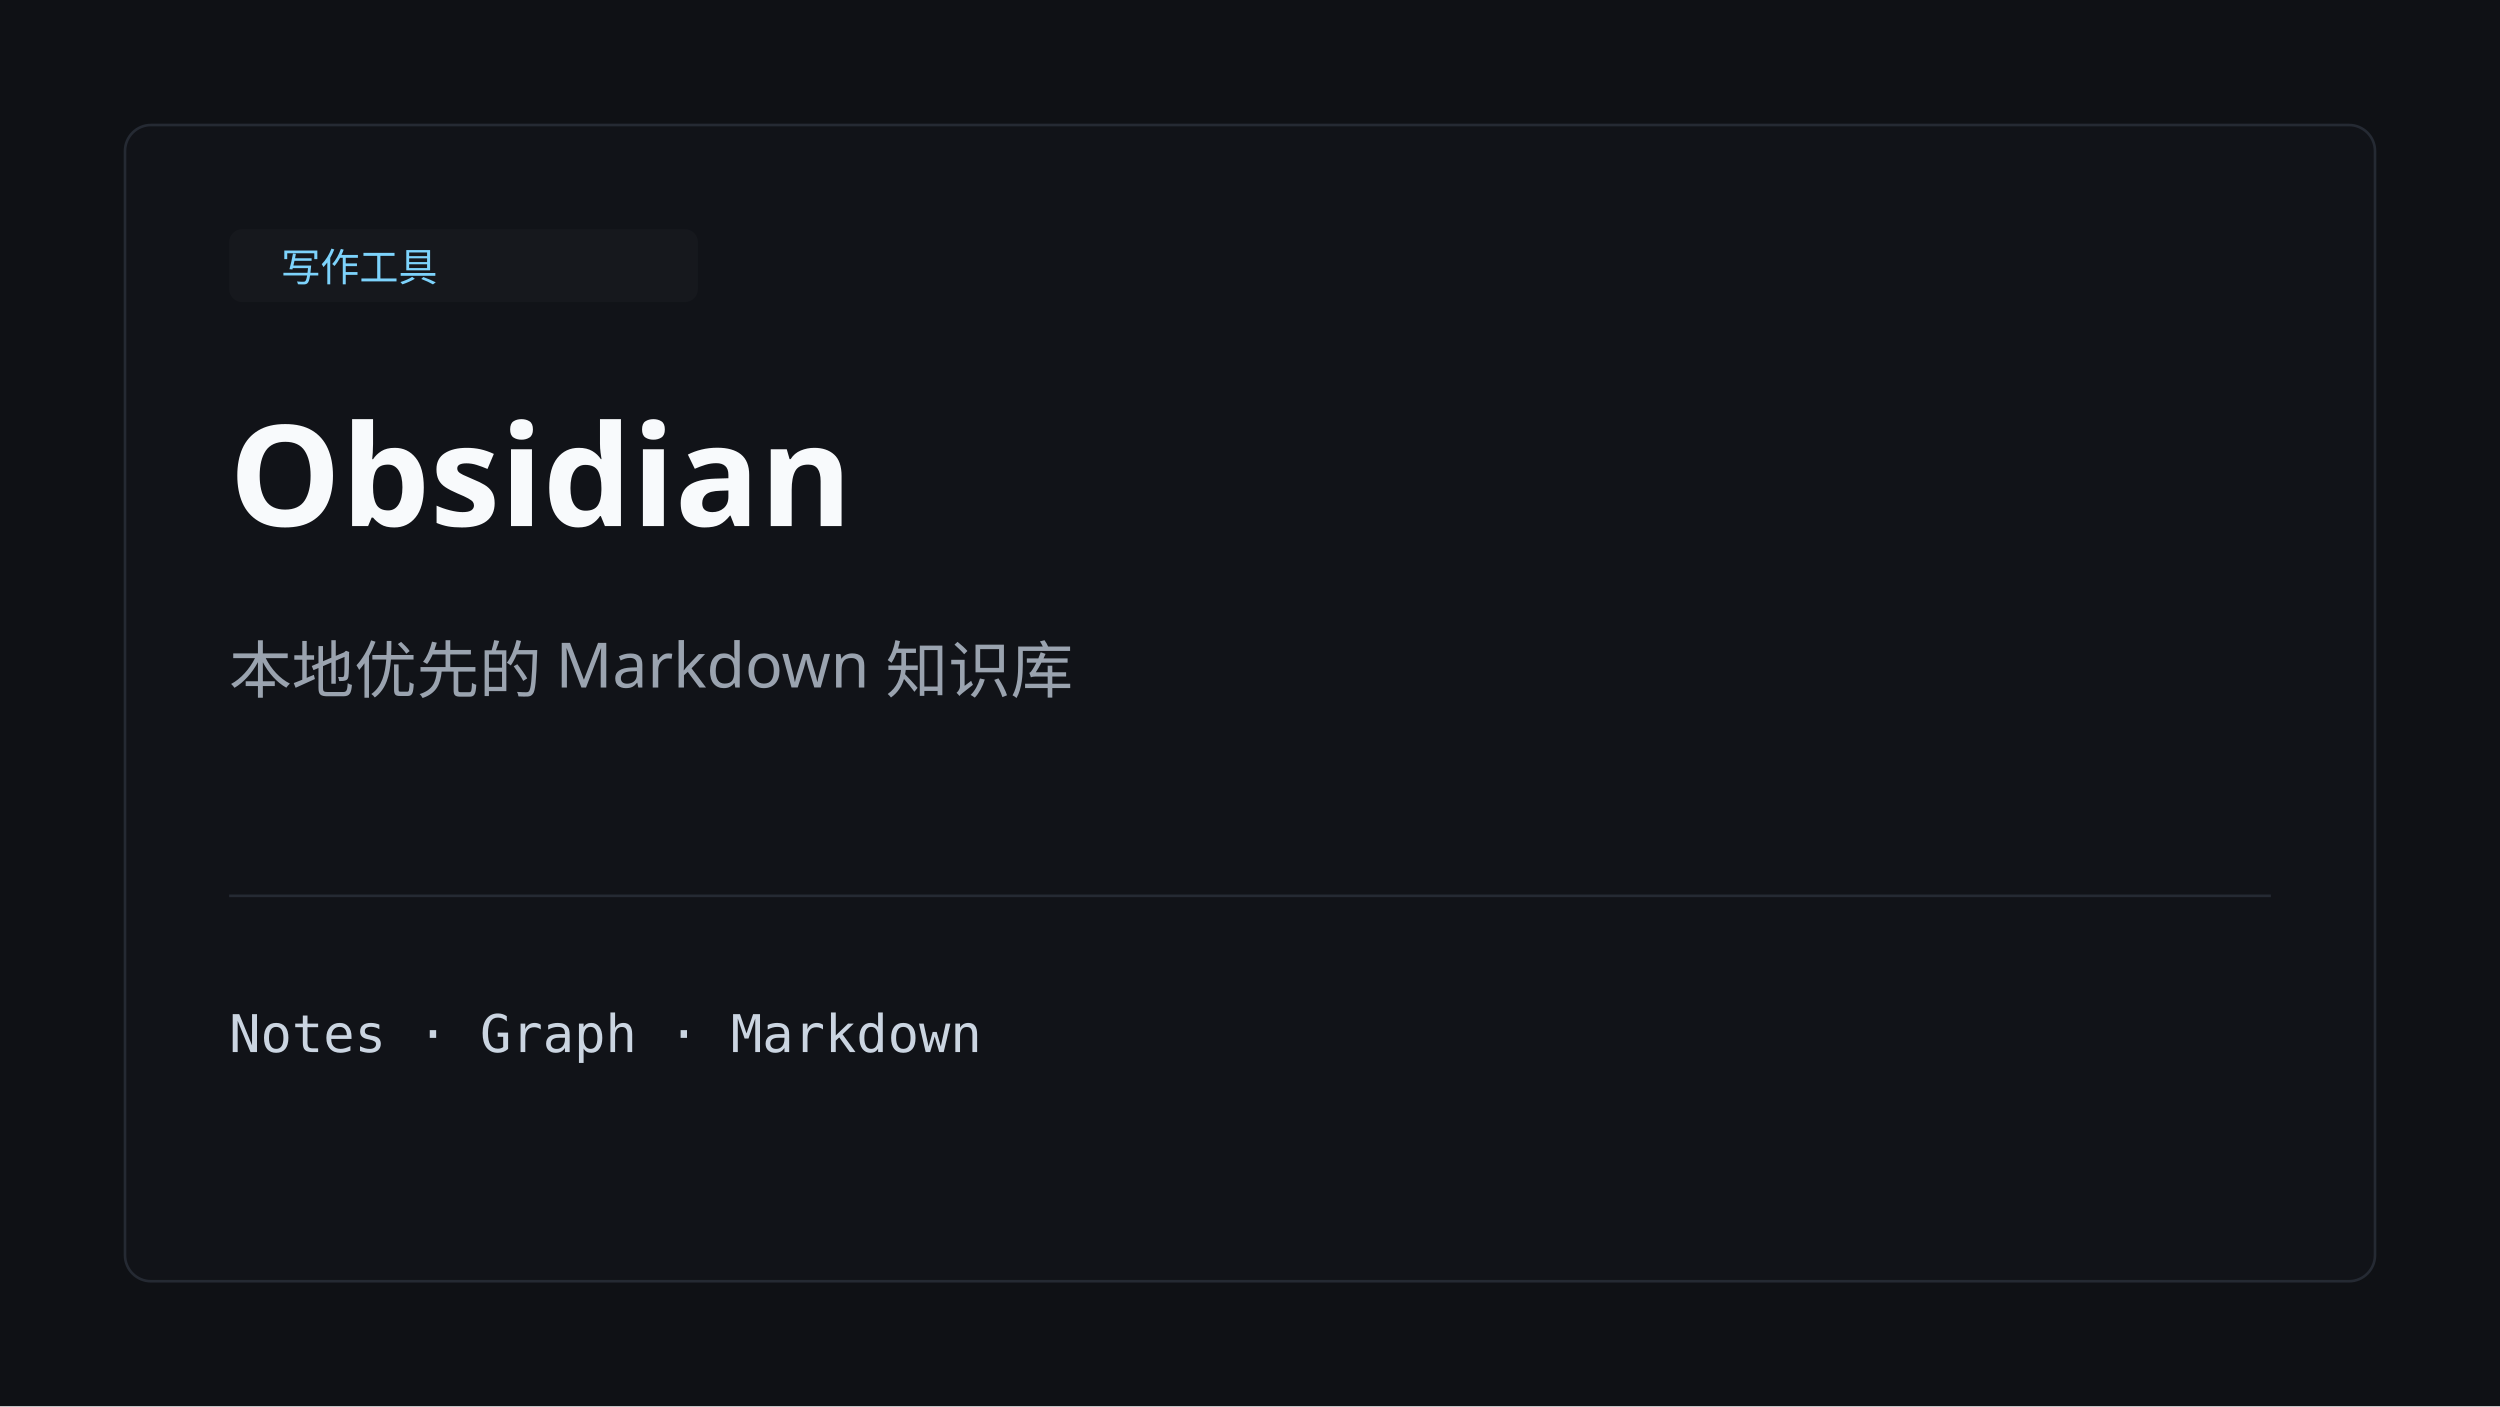
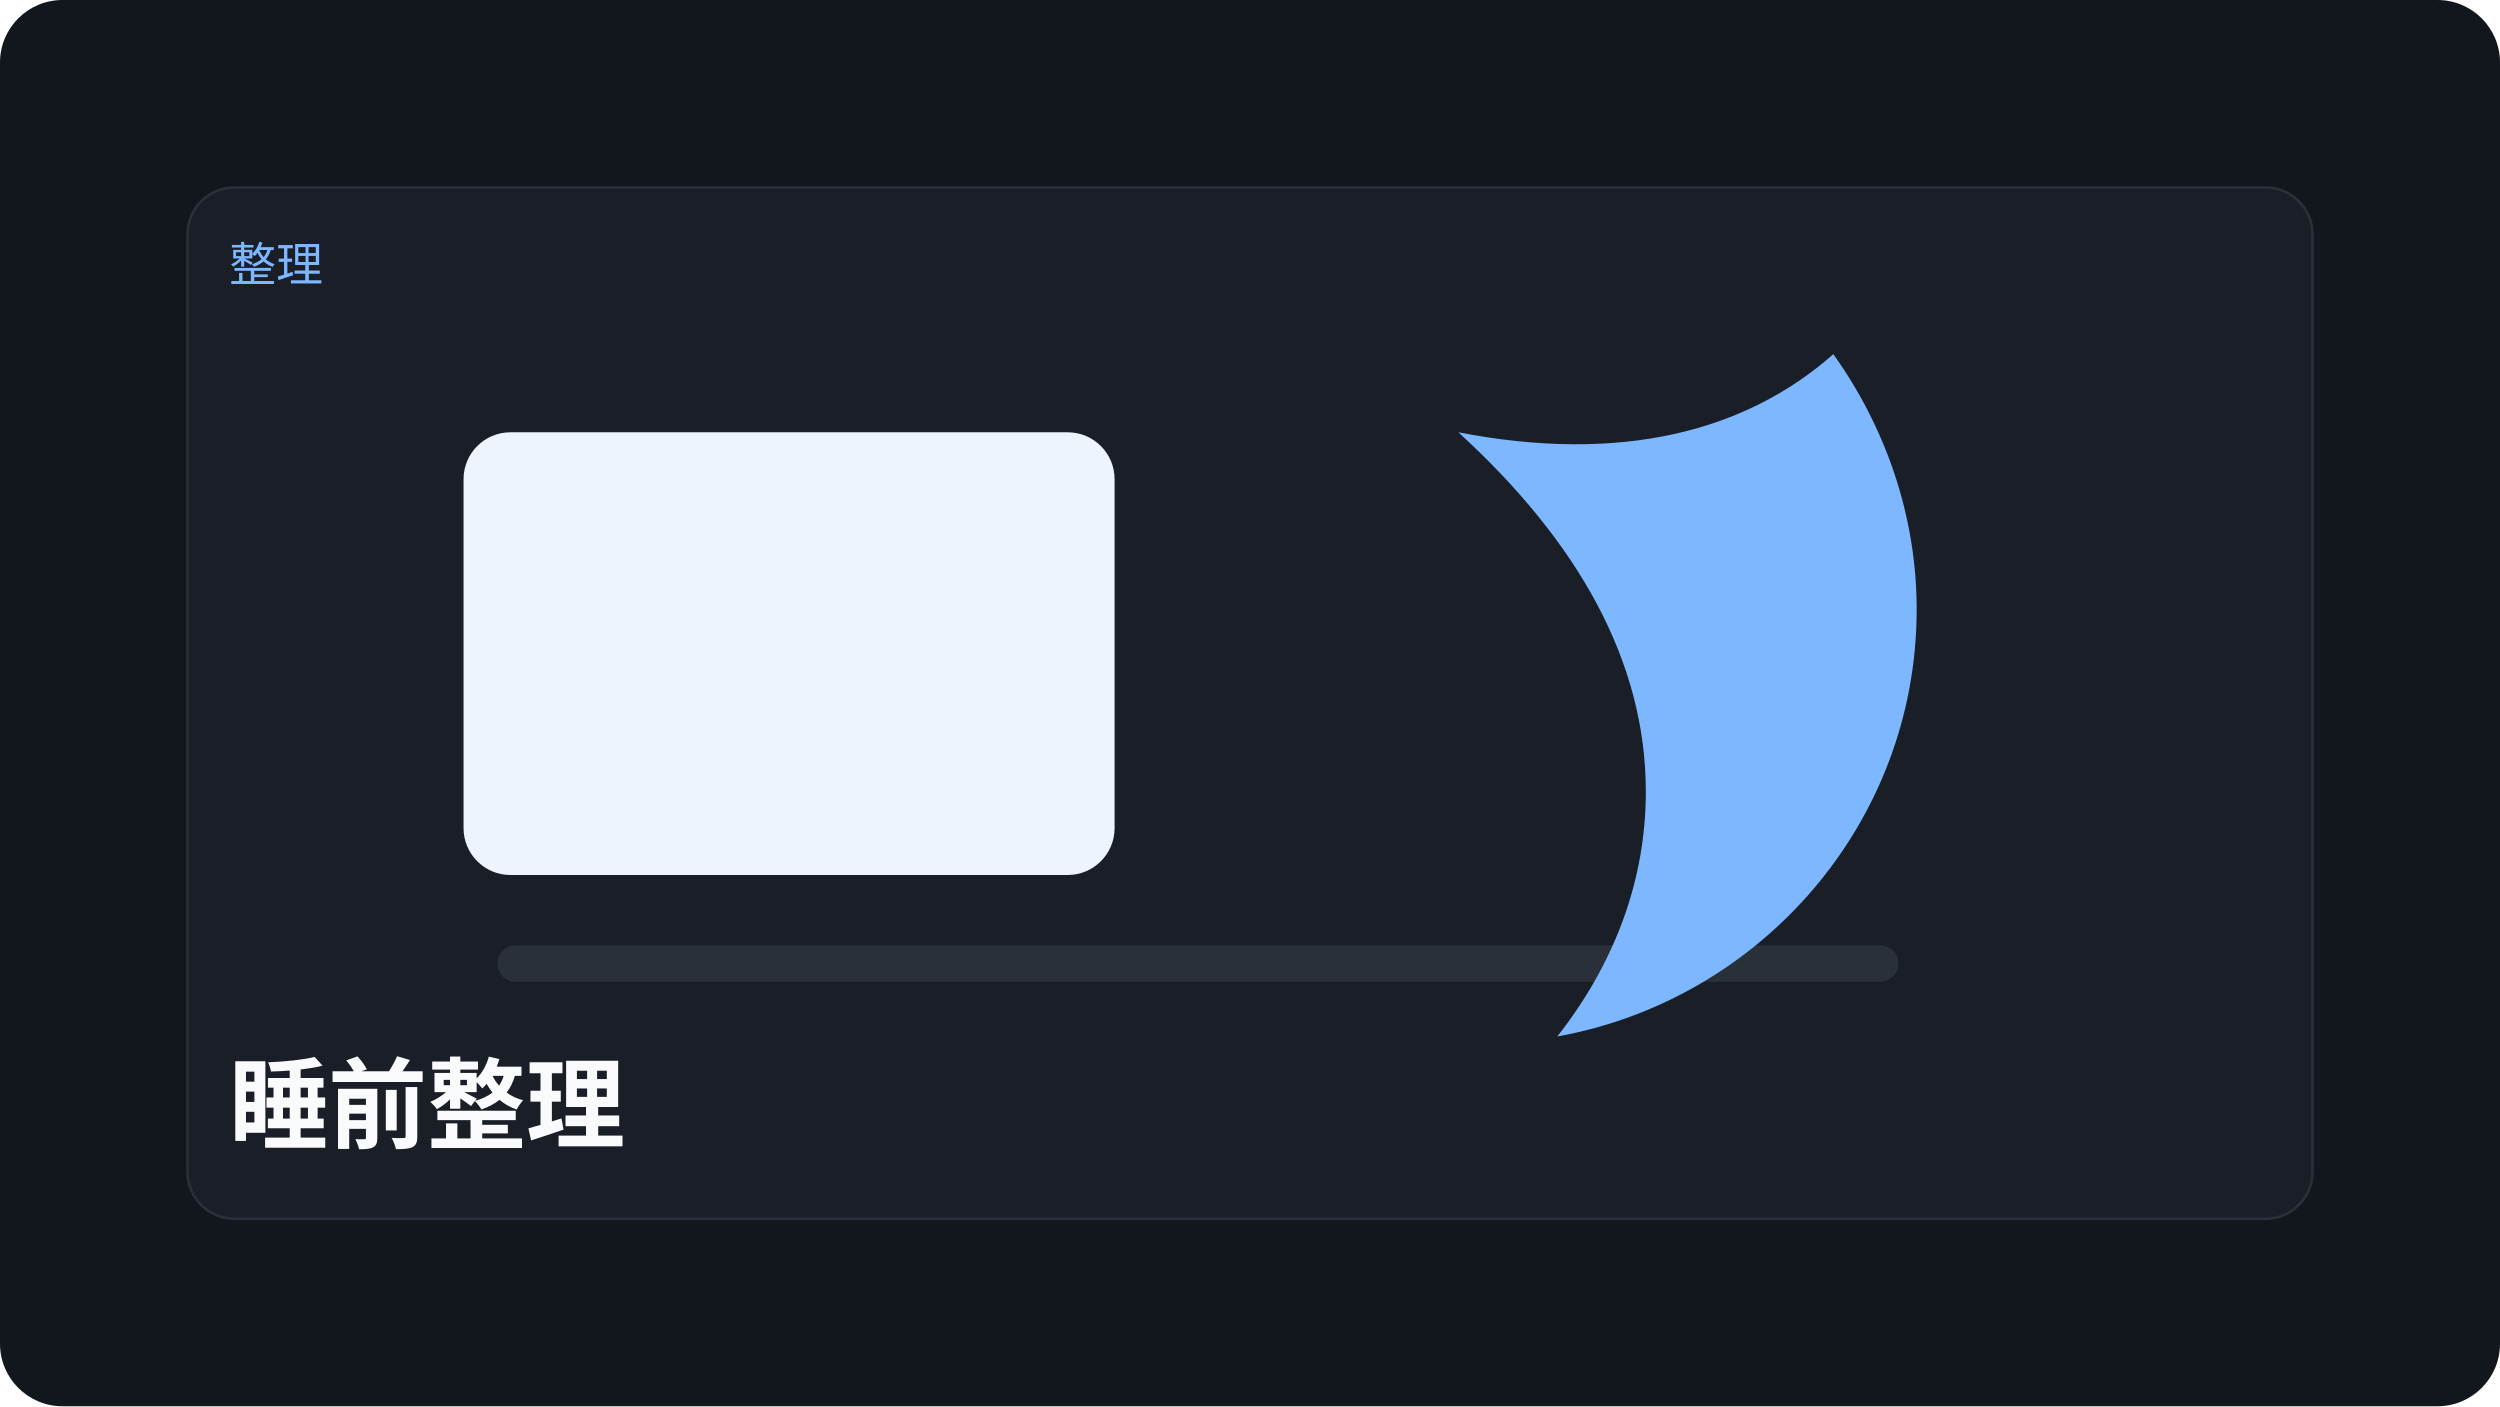
<svg xmlns="http://www.w3.org/2000/svg" width="960" height="540" viewBox="0 0 960 540" role="img" aria-labelledby="title desc">
-   <rect width="960" height="540" fill="#0f1115" />
-   <rect x="48" y="48" width="864" height="444" rx="10" fill="#111318" stroke="#252a33" />
-   <rect x="88" y="88" width="180" height="28" rx="5" fill="#16181d" />
-   <text x="108" y="108" fill="#7dd3fc" font-family="MiSans, Noto Sans SC, Microsoft YaHei, sans-serif" font-size="15">写作工具</text>
-   <text x="88" y="202" fill="#f8fafc" font-family="MiSans, Noto Sans SC, Microsoft YaHei, sans-serif" font-size="54" font-weight="700">Obsidian</text>
-   <text x="88" y="266" fill="#9aa3af" font-family="MiSans, Noto Sans SC, Microsoft YaHei, sans-serif" font-size="24">本地优先的 Markdown 知识库</text>
-   <path d="M88 344h784" stroke="#252a33" />
-   <text x="88" y="404" fill="#cbd5e1" font-family="JetBrains Mono, Consolas, monospace" font-size="20">Notes · Graph · Markdown</text>
+   <rect width="960" height="540" rx="24" fill="#12161d" />
+   <rect x="72" y="72" width="816" height="396" rx="18" fill="#191e27" stroke="#2a303a" />
+   <rect x="178" y="166" width="250" height="170" rx="18" fill="#eef4fb" />
+   <path d="M198 370h524" stroke="#2a303a" stroke-width="14" stroke-linecap="round" />
+   <path d="M560 166c46 42 72 88 72 138 0 34-12 66-34 94 78-14 138-82 138-164 0-36-12-70-32-98-34 30-82 42-144 30Z" fill="#7db7ff" />
+   <text x="88" y="108" fill="#7db7ff" font-family="MiSans, Noto Sans SC, Microsoft YaHei, sans-serif" font-size="18">整理</text>
+   <text x="88" y="438" fill="#f8fafc" font-family="MiSans, Noto Sans SC, Microsoft YaHei, sans-serif" font-size="38" font-weight="700">睡前整理</text>
</svg>
